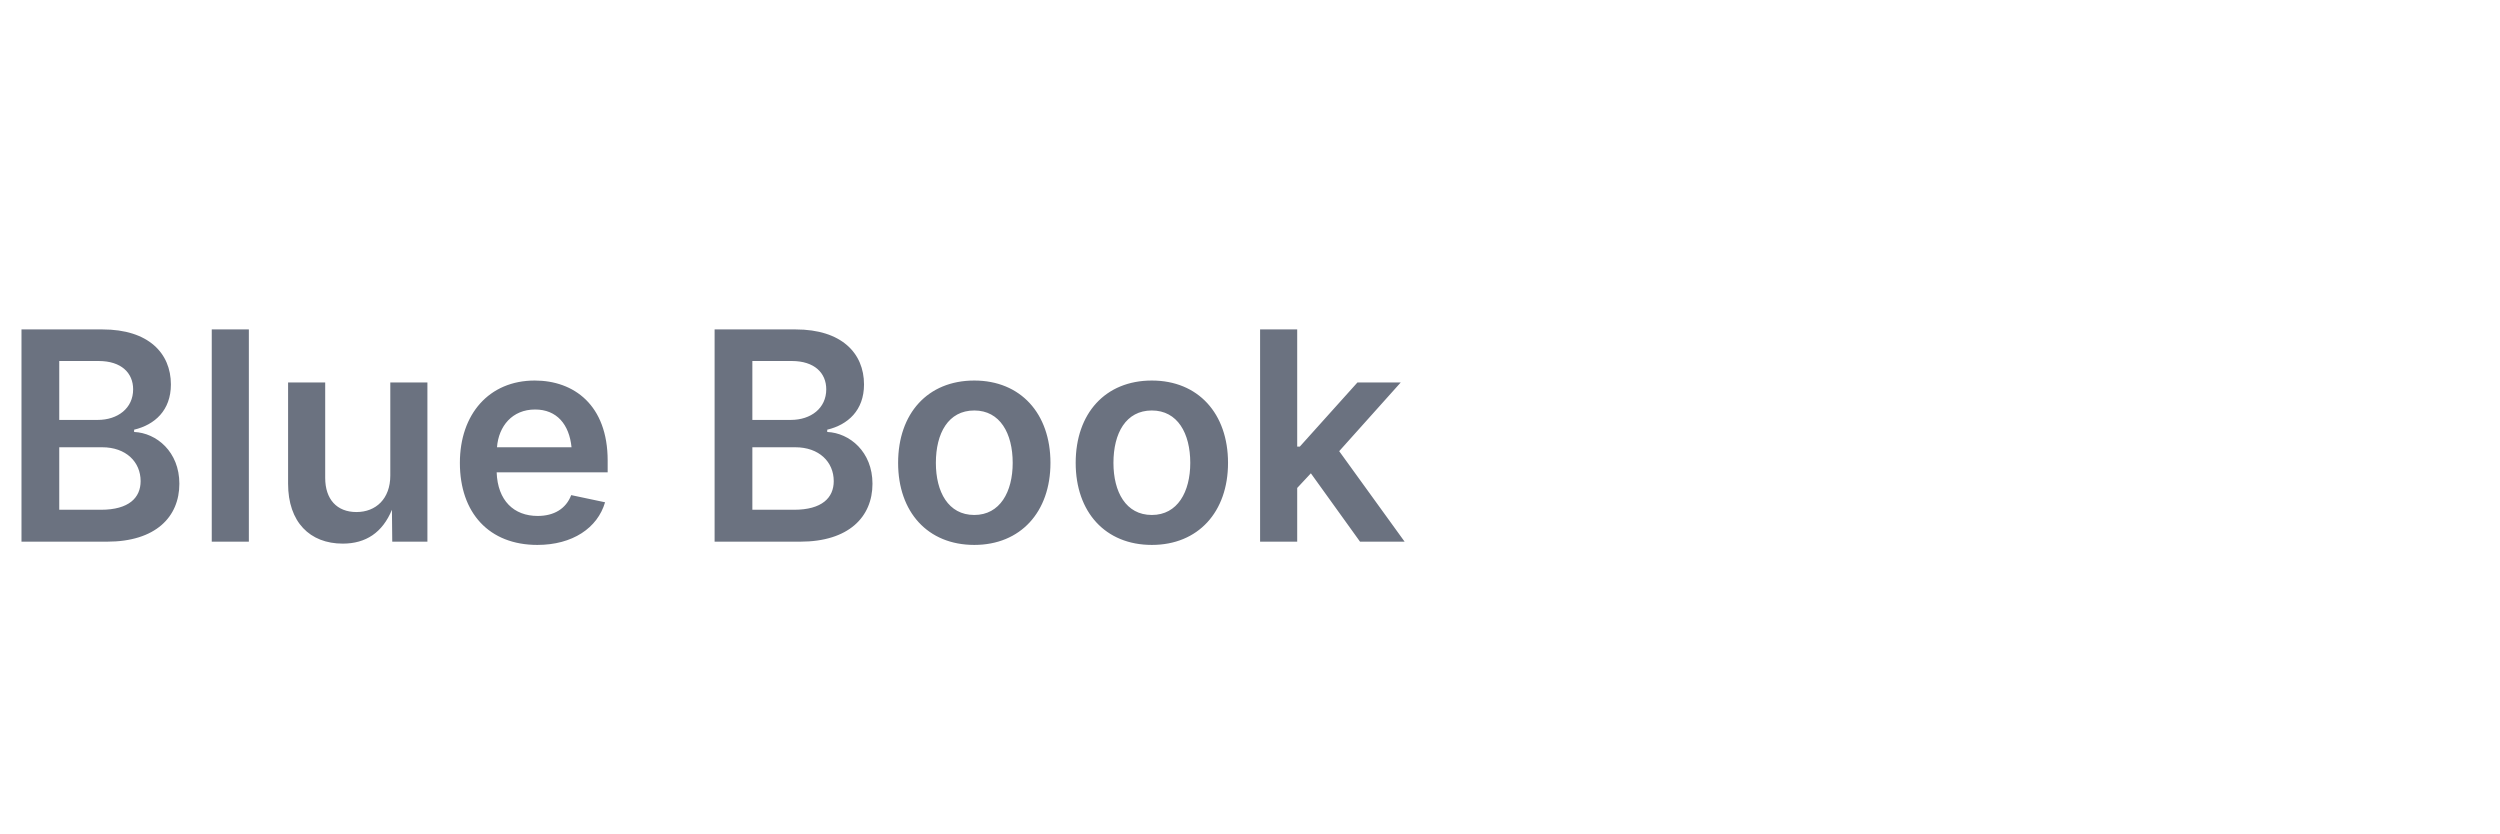
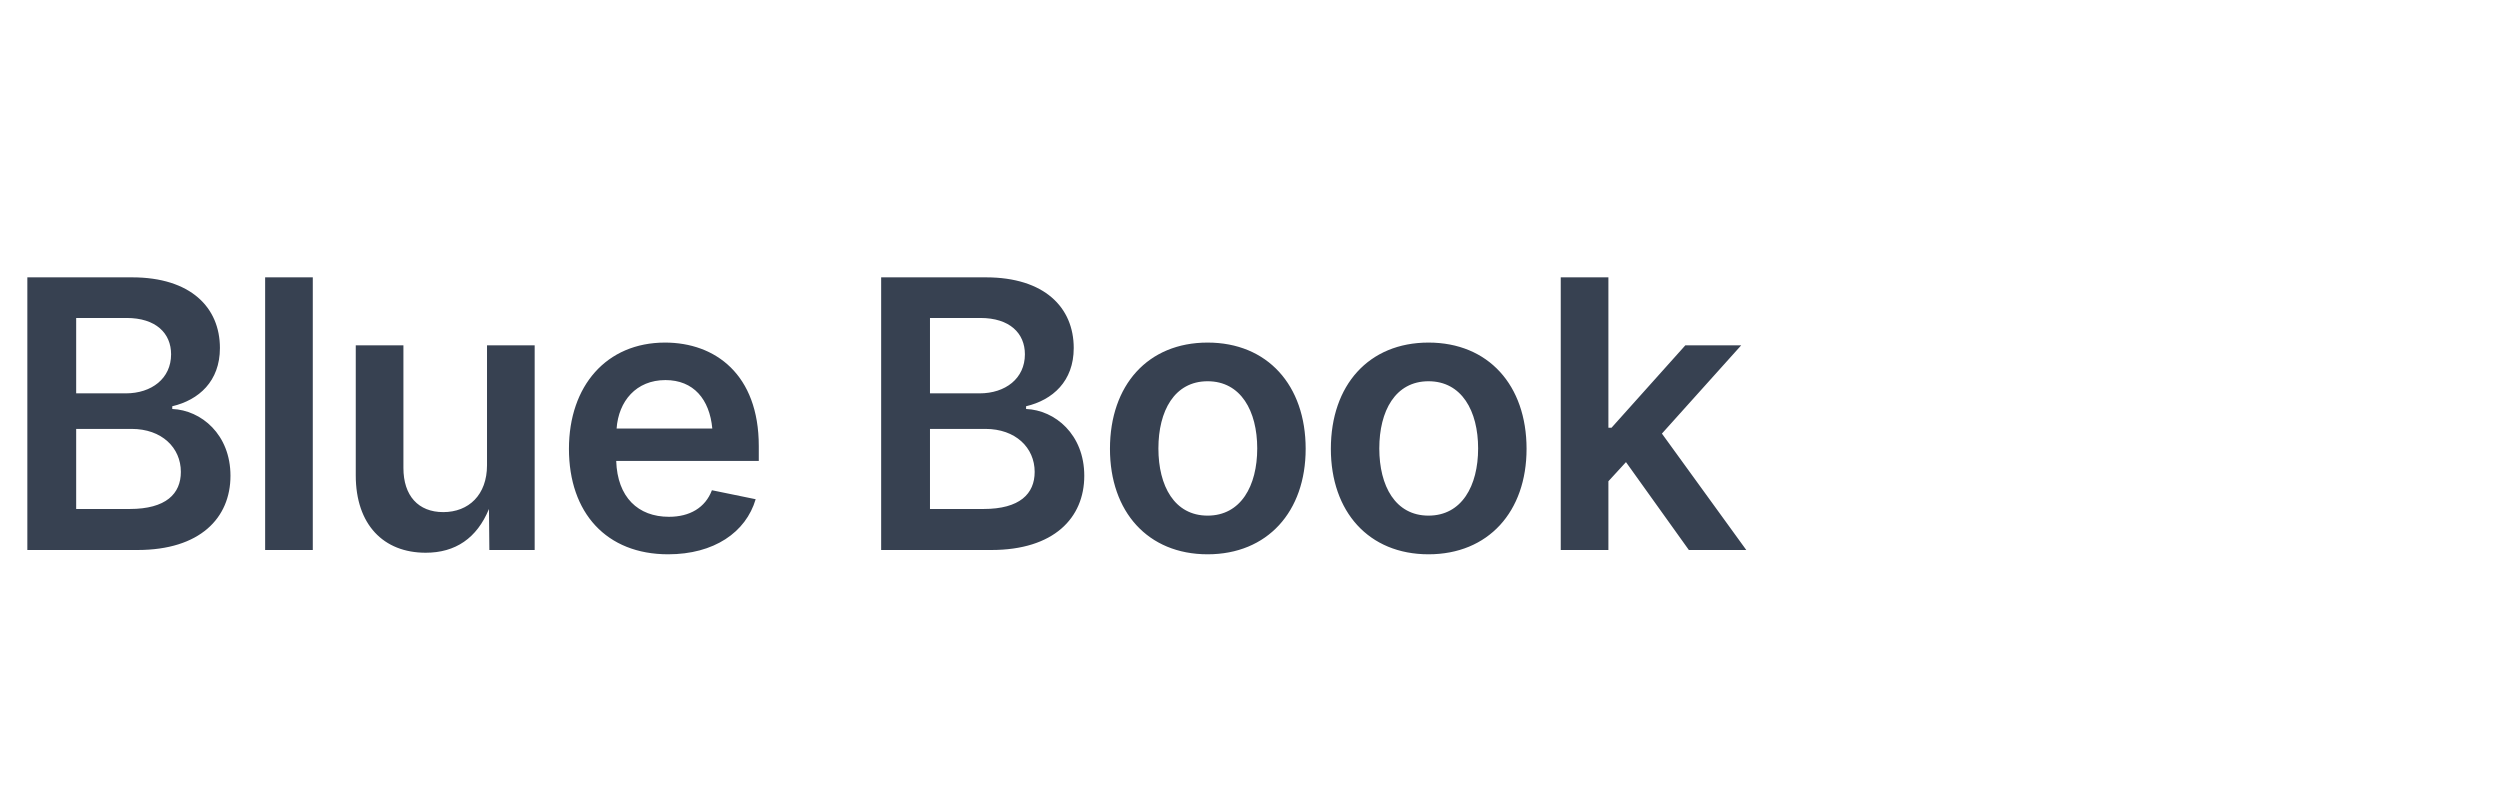
- <svg xmlns="http://www.w3.org/2000/svg" width="120" height="40" viewBox="0 0 120 40" fill="none">
-   <text x="0" y="26" font-family="system-ui, -apple-system, sans-serif" font-size="14" font-weight="600" fill="#6B7280">Blue Book</text>
+ <svg xmlns="http://www.w3.org/2000/svg" width="100" height="32" viewBox="0 0 100 32" fill="none">
+   <text x="0" y="22" font-family="system-ui, -apple-system, BlinkMacSystemFont, 'Segoe UI', sans-serif" font-size="15" font-weight="600" fill="#374151" letter-spacing="-0.02em">Blue Book</text>
</svg>
